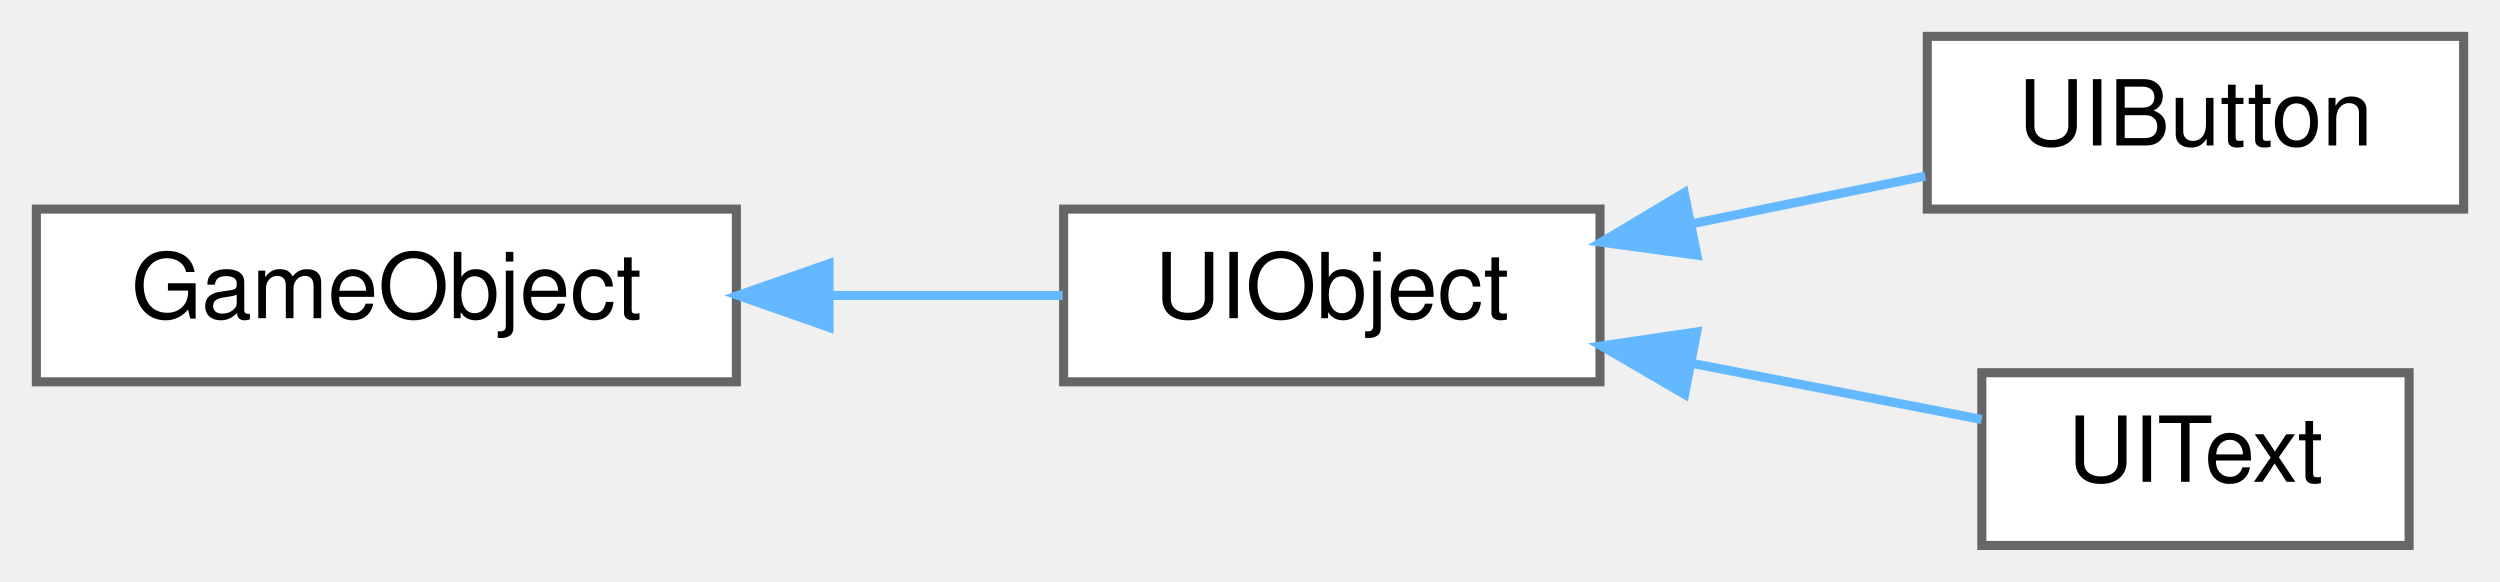
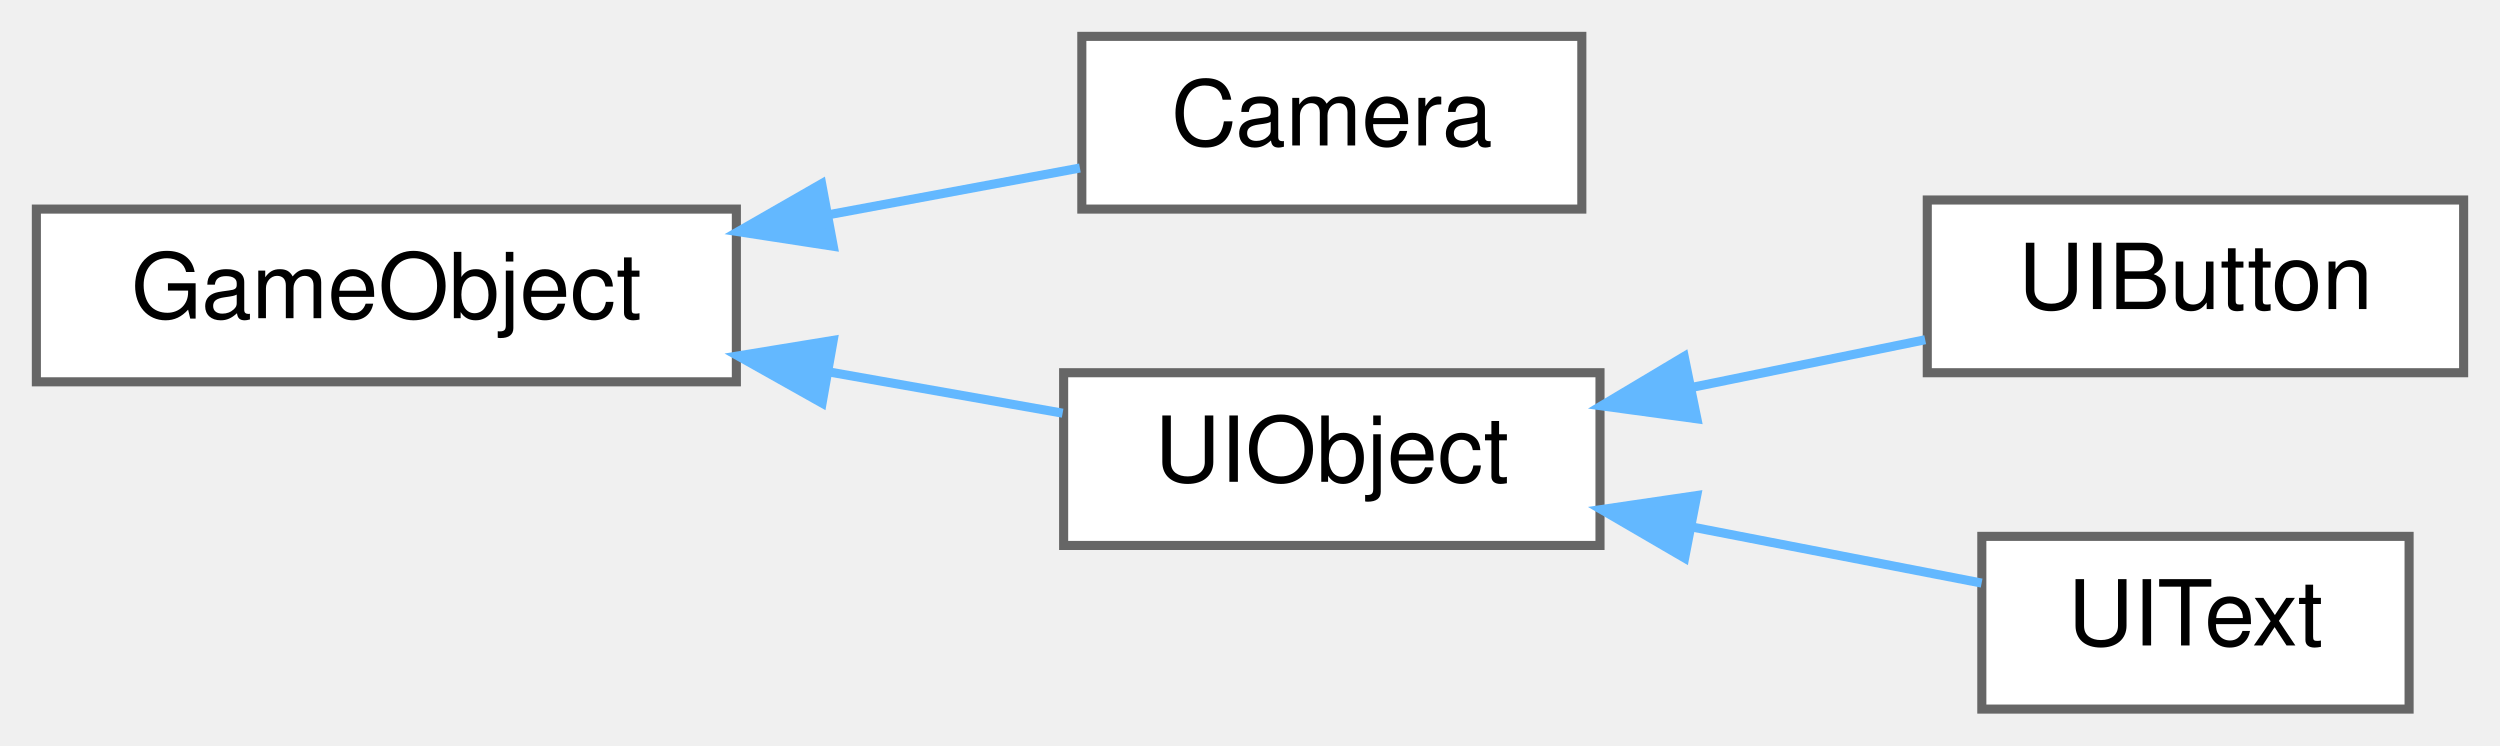
- <svg xmlns="http://www.w3.org/2000/svg" xmlns:xlink="http://www.w3.org/1999/xlink" width="275pt" height="64pt" viewBox="0.00 0.00 275.00 64.00">
-   <g id="graph0" class="graph" transform="scale(1 1) rotate(0) translate(4 60)">
+ <svg xmlns="http://www.w3.org/2000/svg" xmlns:xlink="http://www.w3.org/1999/xlink" width="275pt" height="82pt" viewBox="0.00 0.00 275.00 82.00">
+   <g id="graph0" class="graph" transform="scale(1 1) rotate(0) translate(4 78)">
    <g id="Node000000" class="node">
      <g id="a_Node000000">
        <a xlink:href="class_game_object.html" target="_top" xlink:title=" ">
-           <polygon fill="white" stroke="#666666" points="77,-37 0,-37 0,-18 77,-18 77,-37" />
-           <text text-anchor="middle" x="38.5" y="-25" font-family="Helvetica,sans-Serif" font-size="10.00">GameObject</text>
+           <polygon fill="white" stroke="#666666" points="77,-55 0,-55 0,-36 77,-36 77,-55" />
+           <text text-anchor="middle" x="38.5" y="-43" font-family="Helvetica,sans-Serif" font-size="10.00">GameObject</text>
        </a>
      </g>
    </g>
    <g id="Node000001" class="node">
      <g id="a_Node000001">
+         <a xlink:href="class_camera.html" target="_top" xlink:title=" ">
+           <polygon fill="white" stroke="#666666" points="170,-74 115,-74 115,-55 170,-55 170,-74" />
+           <text text-anchor="middle" x="142.5" y="-62" font-family="Helvetica,sans-Serif" font-size="10.00">Camera</text>
+         </a>
+       </g>
+     </g>
+     <g id="edge12_Node000000_Node000001" class="edge">
+       <g id="a_edge12_Node000000_Node000001">
+         <a xlink:title=" ">
+           <path fill="none" stroke="#63b8ff" d="M87.32,-54.41C96.77,-56.17 106.36,-57.95 114.79,-59.52" />
+           <polygon fill="#63b8ff" stroke="#63b8ff" points="87.66,-50.91 77.19,-52.52 86.38,-57.79 87.66,-50.91" />
+         </a>
+       </g>
+     </g>
+     <g id="Node000002" class="node">
+       <g id="a_Node000002">
        <a xlink:href="class_u_i_object.html" target="_top" xlink:title="Base class for all UI objects.">
          <polygon fill="white" stroke="#666666" points="172,-37 113,-37 113,-18 172,-18 172,-37" />
          <text text-anchor="middle" x="142.5" y="-25" font-family="Helvetica,sans-Serif" font-size="10.00">UIObject</text>
        </a>
      </g>
    </g>
-     <g id="edge12_Node000000_Node000001" class="edge">
-       <g id="a_edge12_Node000000_Node000001">
+     <g id="edge13_Node000000_Node000002" class="edge">
+       <g id="a_edge13_Node000000_Node000002">
        <a xlink:title=" ">
-           <path fill="none" stroke="#63b8ff" d="M87.33,-27.5C96.07,-27.5 104.94,-27.5 112.89,-27.5" />
-           <polygon fill="#63b8ff" stroke="#63b8ff" points="87.19,-24 77.19,-27.5 87.19,-31 87.19,-24" />
+           <path fill="none" stroke="#63b8ff" d="M87.05,-37.11C95.88,-35.55 104.85,-33.97 112.89,-32.55" />
+           <polygon fill="#63b8ff" stroke="#63b8ff" points="86.43,-33.66 77.19,-38.85 87.65,-40.56 86.43,-33.66" />
        </a>
      </g>
    </g>
-     <g id="Node000002" class="node">
-       <g id="a_Node000002">
+     <g id="Node000003" class="node">
+       <g id="a_Node000003">
        <a xlink:href="class_u_i_button.html" target="_top" xlink:title="A UI button element.">
          <polygon fill="white" stroke="#666666" points="267,-56 208,-56 208,-37 267,-37 267,-56" />
          <text text-anchor="middle" x="237.5" y="-44" font-family="Helvetica,sans-Serif" font-size="10.00">UIButton</text>
        </a>
      </g>
    </g>
-     <g id="edge13_Node000001_Node000002" class="edge">
-       <g id="a_edge13_Node000001_Node000002">
+     <g id="edge14_Node000002_Node000003" class="edge">
+       <g id="a_edge14_Node000002_Node000003">
        <a xlink:title=" ">
          <path fill="none" stroke="#63b8ff" d="M182.03,-35.37C190.64,-37.13 199.64,-38.97 207.77,-40.63" />
          <polygon fill="#63b8ff" stroke="#63b8ff" points="182.66,-31.93 172.16,-33.36 181.26,-38.79 182.66,-31.93" />
        </a>
      </g>
    </g>
-     <g id="Node000003" class="node">
-       <g id="a_Node000003">
+     <g id="Node000004" class="node">
+       <g id="a_Node000004">
        <a xlink:href="class_u_i_text.html" target="_top" xlink:title="A UI text element.">
          <polygon fill="white" stroke="#666666" points="261,-19 214,-19 214,0 261,0 261,-19" />
          <text text-anchor="middle" x="237.5" y="-7" font-family="Helvetica,sans-Serif" font-size="10.00">UIText</text>
        </a>
      </g>
    </g>
-     <g id="edge14_Node000001_Node000003" class="edge">
-       <g id="a_edge14_Node000001_Node000003">
+     <g id="edge15_Node000002_Node000004" class="edge">
+       <g id="a_edge15_Node000002_Node000004">
        <a xlink:title=" ">
          <path fill="none" stroke="#63b8ff" d="M182.27,-20C193.07,-17.91 204.45,-15.7 213.98,-13.86" />
          <polygon fill="#63b8ff" stroke="#63b8ff" points="181.31,-16.62 172.16,-21.95 182.64,-23.49 181.31,-16.62" />
        </a>
      </g>
    </g>
  </g>
</svg>
